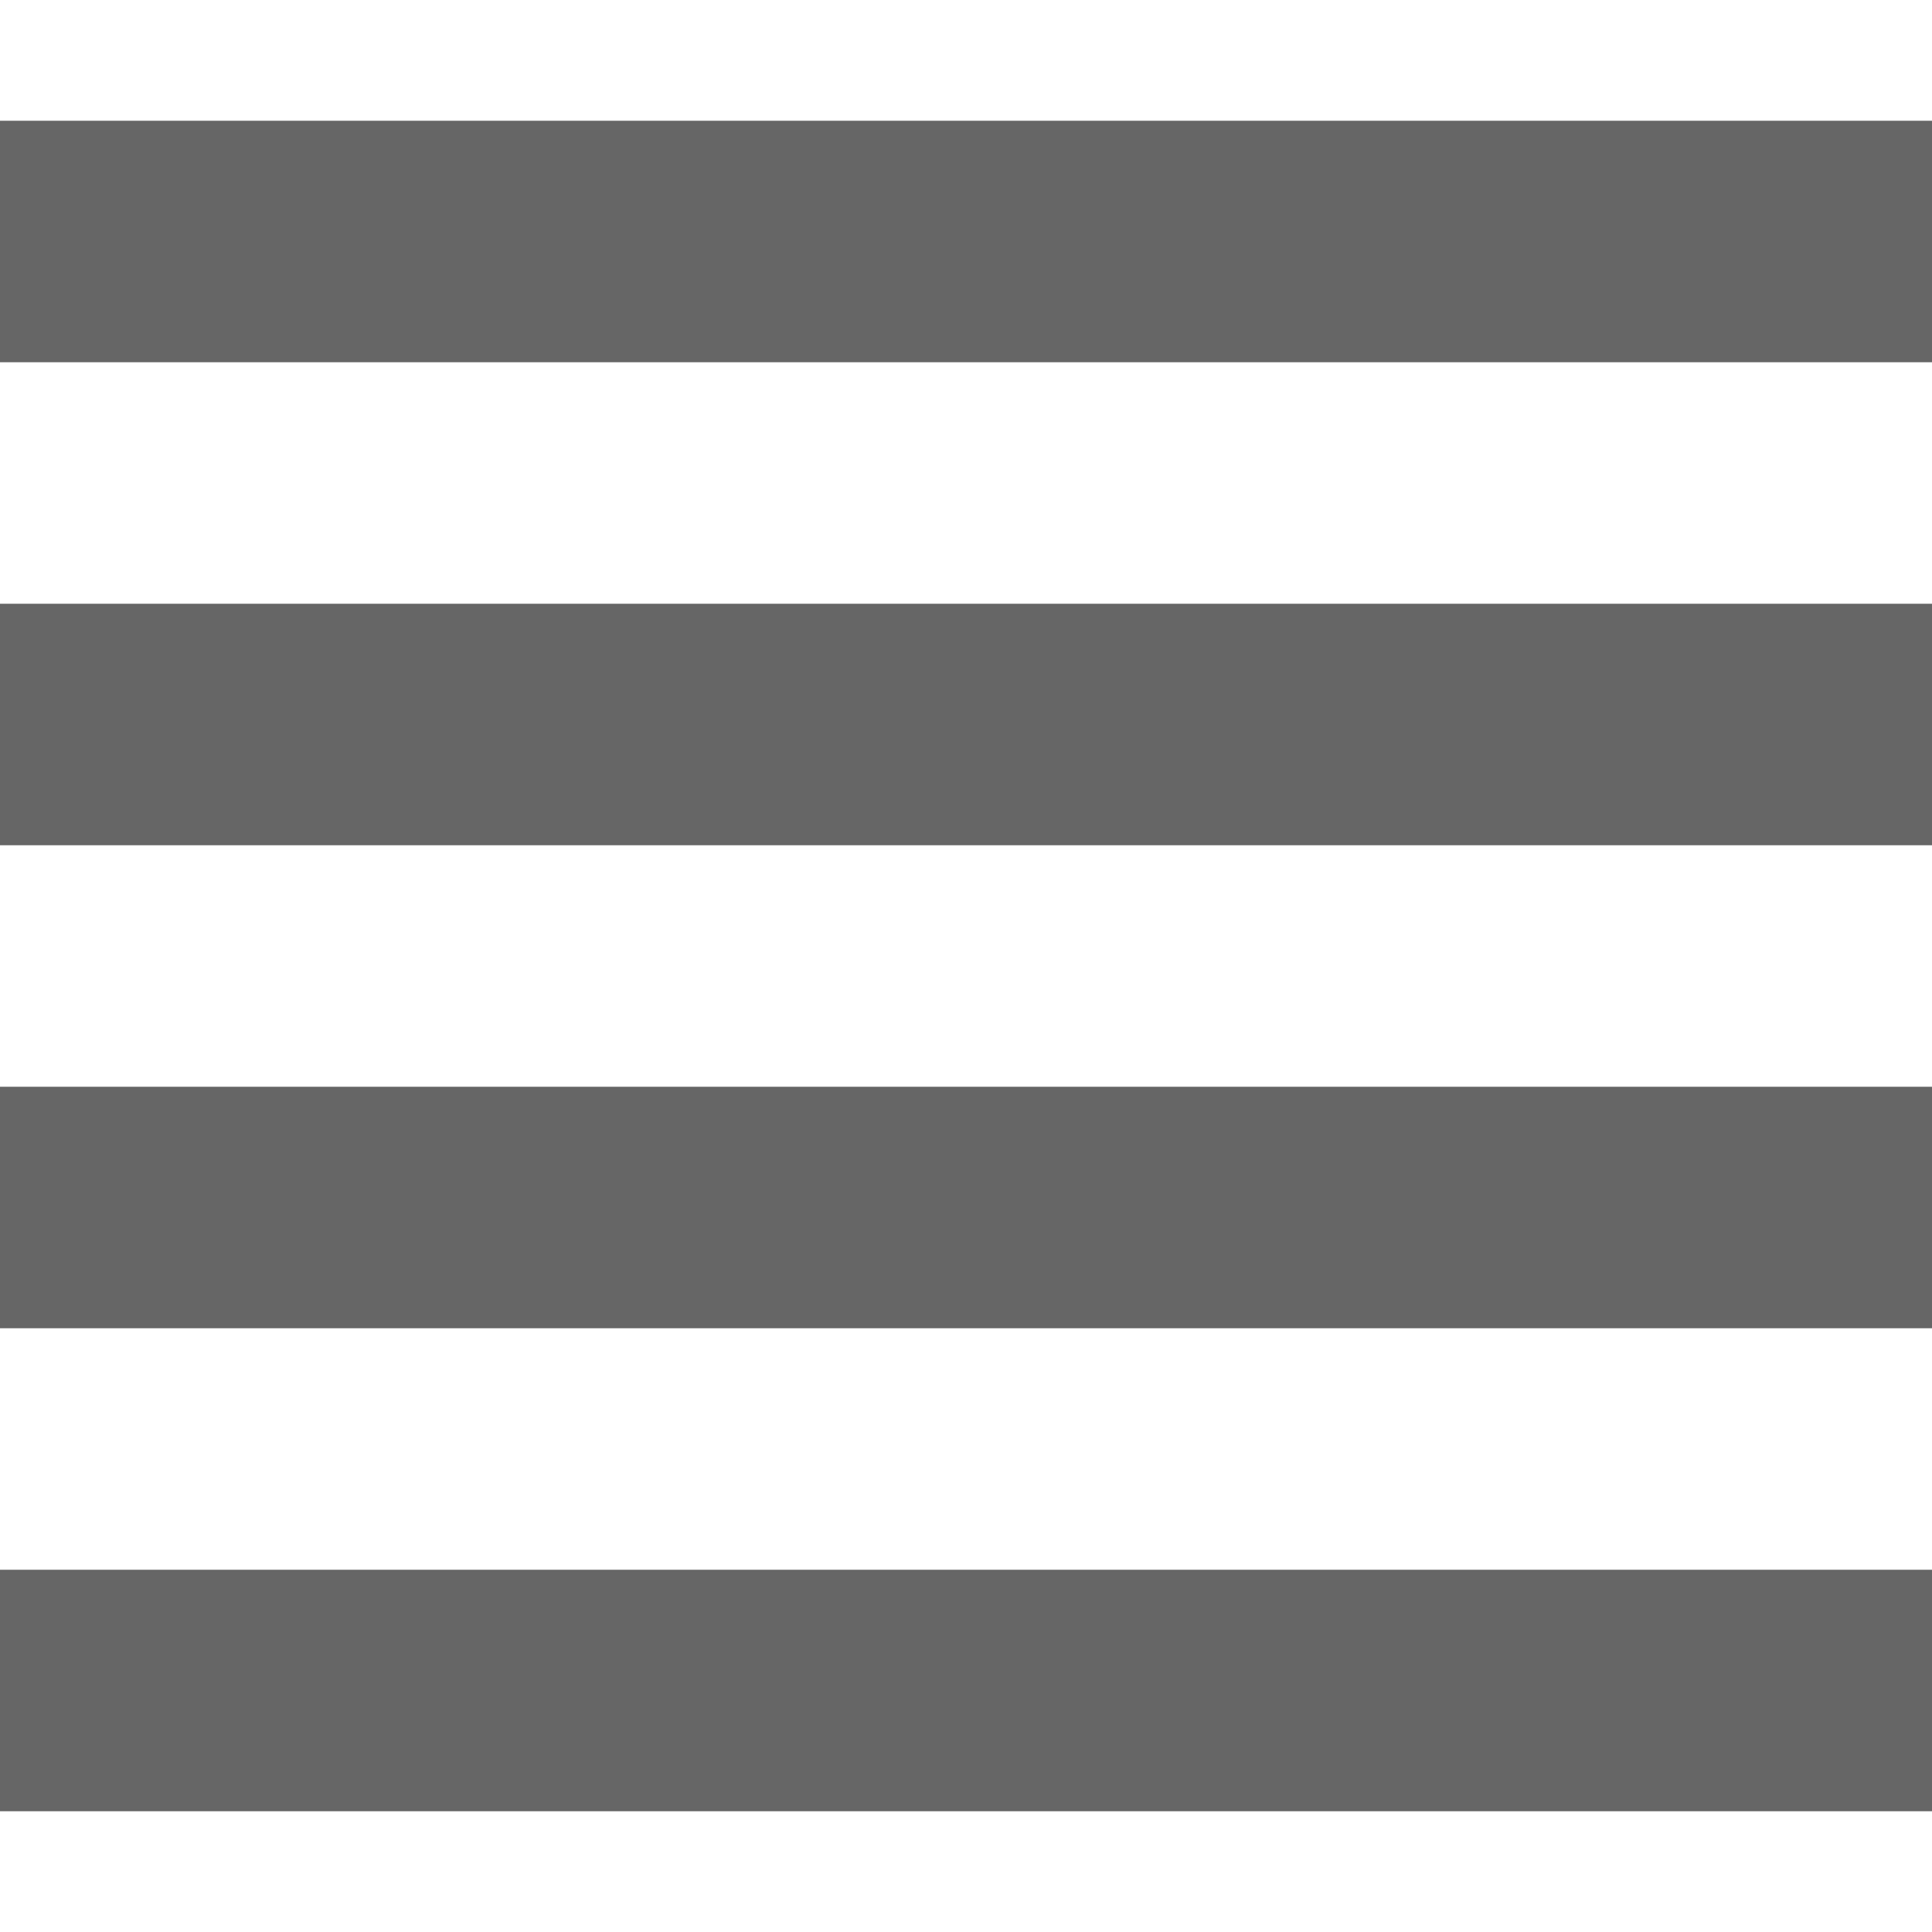
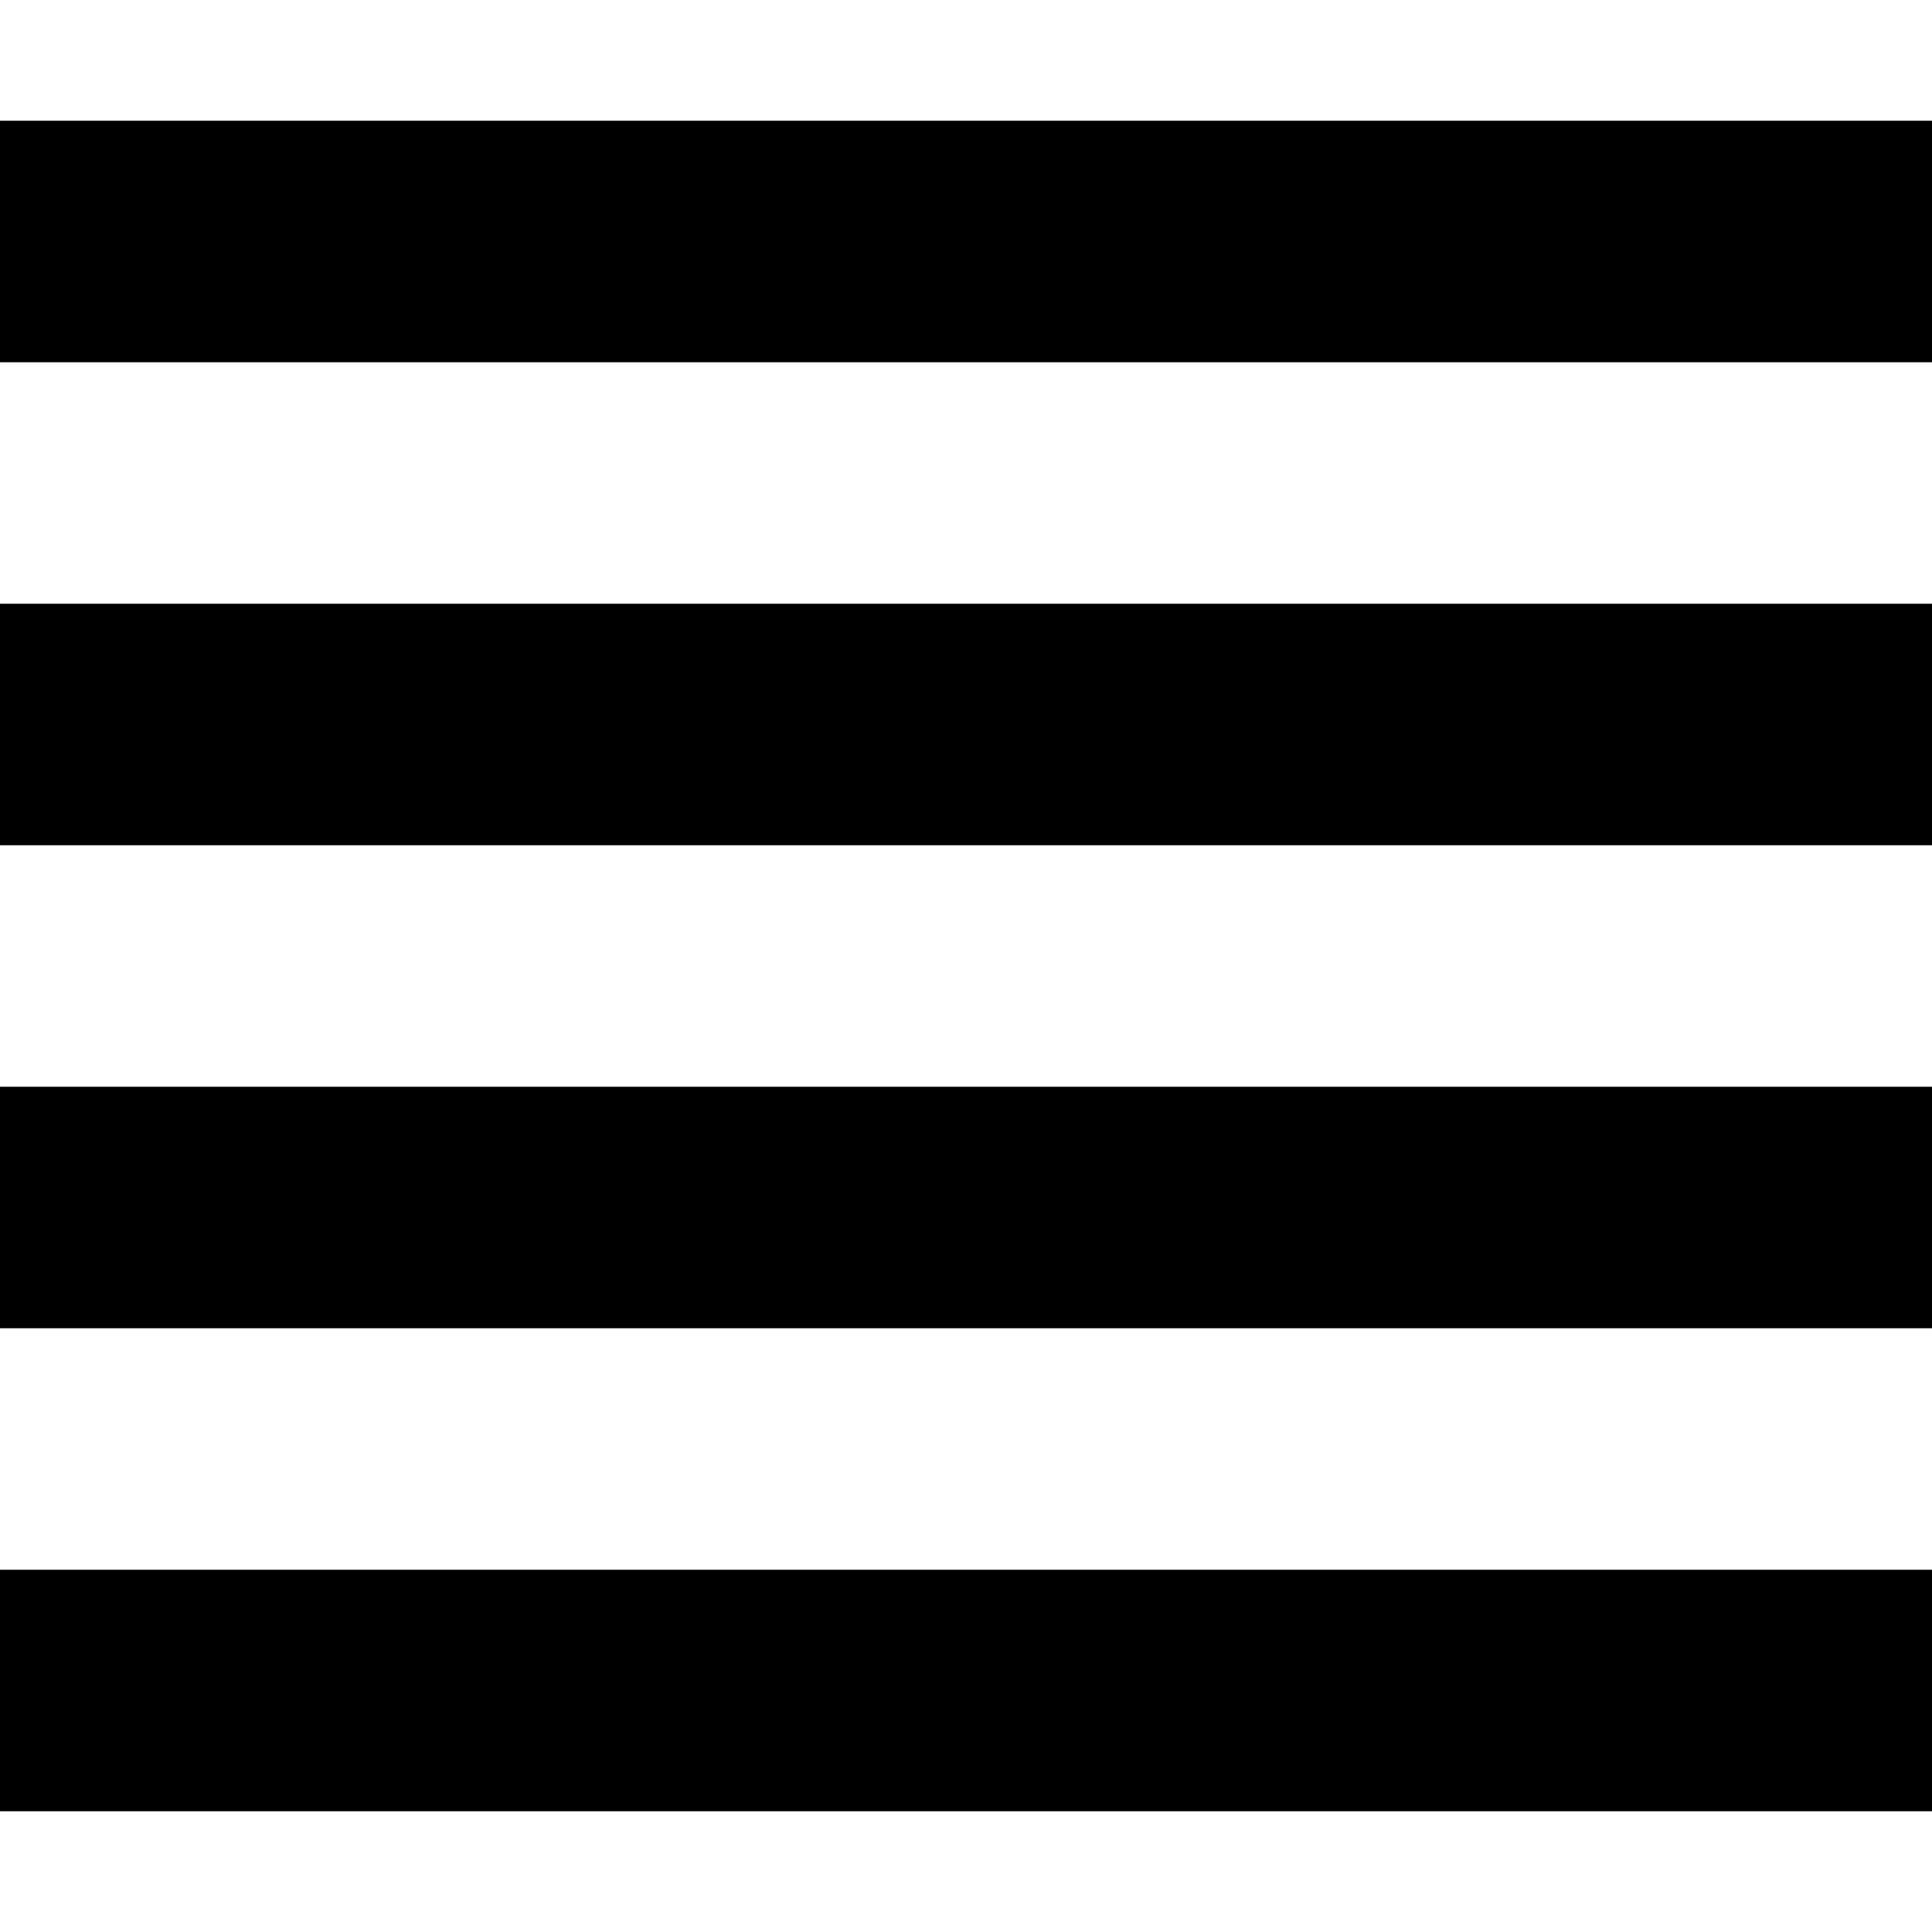
<svg xmlns="http://www.w3.org/2000/svg" version="1.1" baseProfile="basic" x="0px" y="0px" width="32px" height="32px" viewBox="0 0 32 32" xml:space="preserve">
-   <path transform="matrix(0.032,0,0,0.032,0,2)" stroke="none" style="fill:#666666" d="M 0 0 L 1000 0 L 1000 125 L 0 125 L 0 0 M 0 250 L 1000 250 L 1000 375 L 0 375 L 0 250 M 0 500 L 1000 500 L 1000 625 L 0 625 L 0 500 M 0 750 L 1000 750 L 1000 875 L 0 875 L 0 750" />
+   <path class="hamburger-color" transform="matrix(0.032,0,0,0.032,0,2)" stroke="none" d="M 0 0 L 1000 0 L 1000 125 L 0 125 L 0 0 M 0 250 L 1000 250 L 1000 375 L 0 375 L 0 250 M 0 500 L 1000 500 L 1000 625 L 0 625 L 0 500 M 0 750 L 1000 750 L 1000 875 L 0 875 L 0 750" />
</svg>
